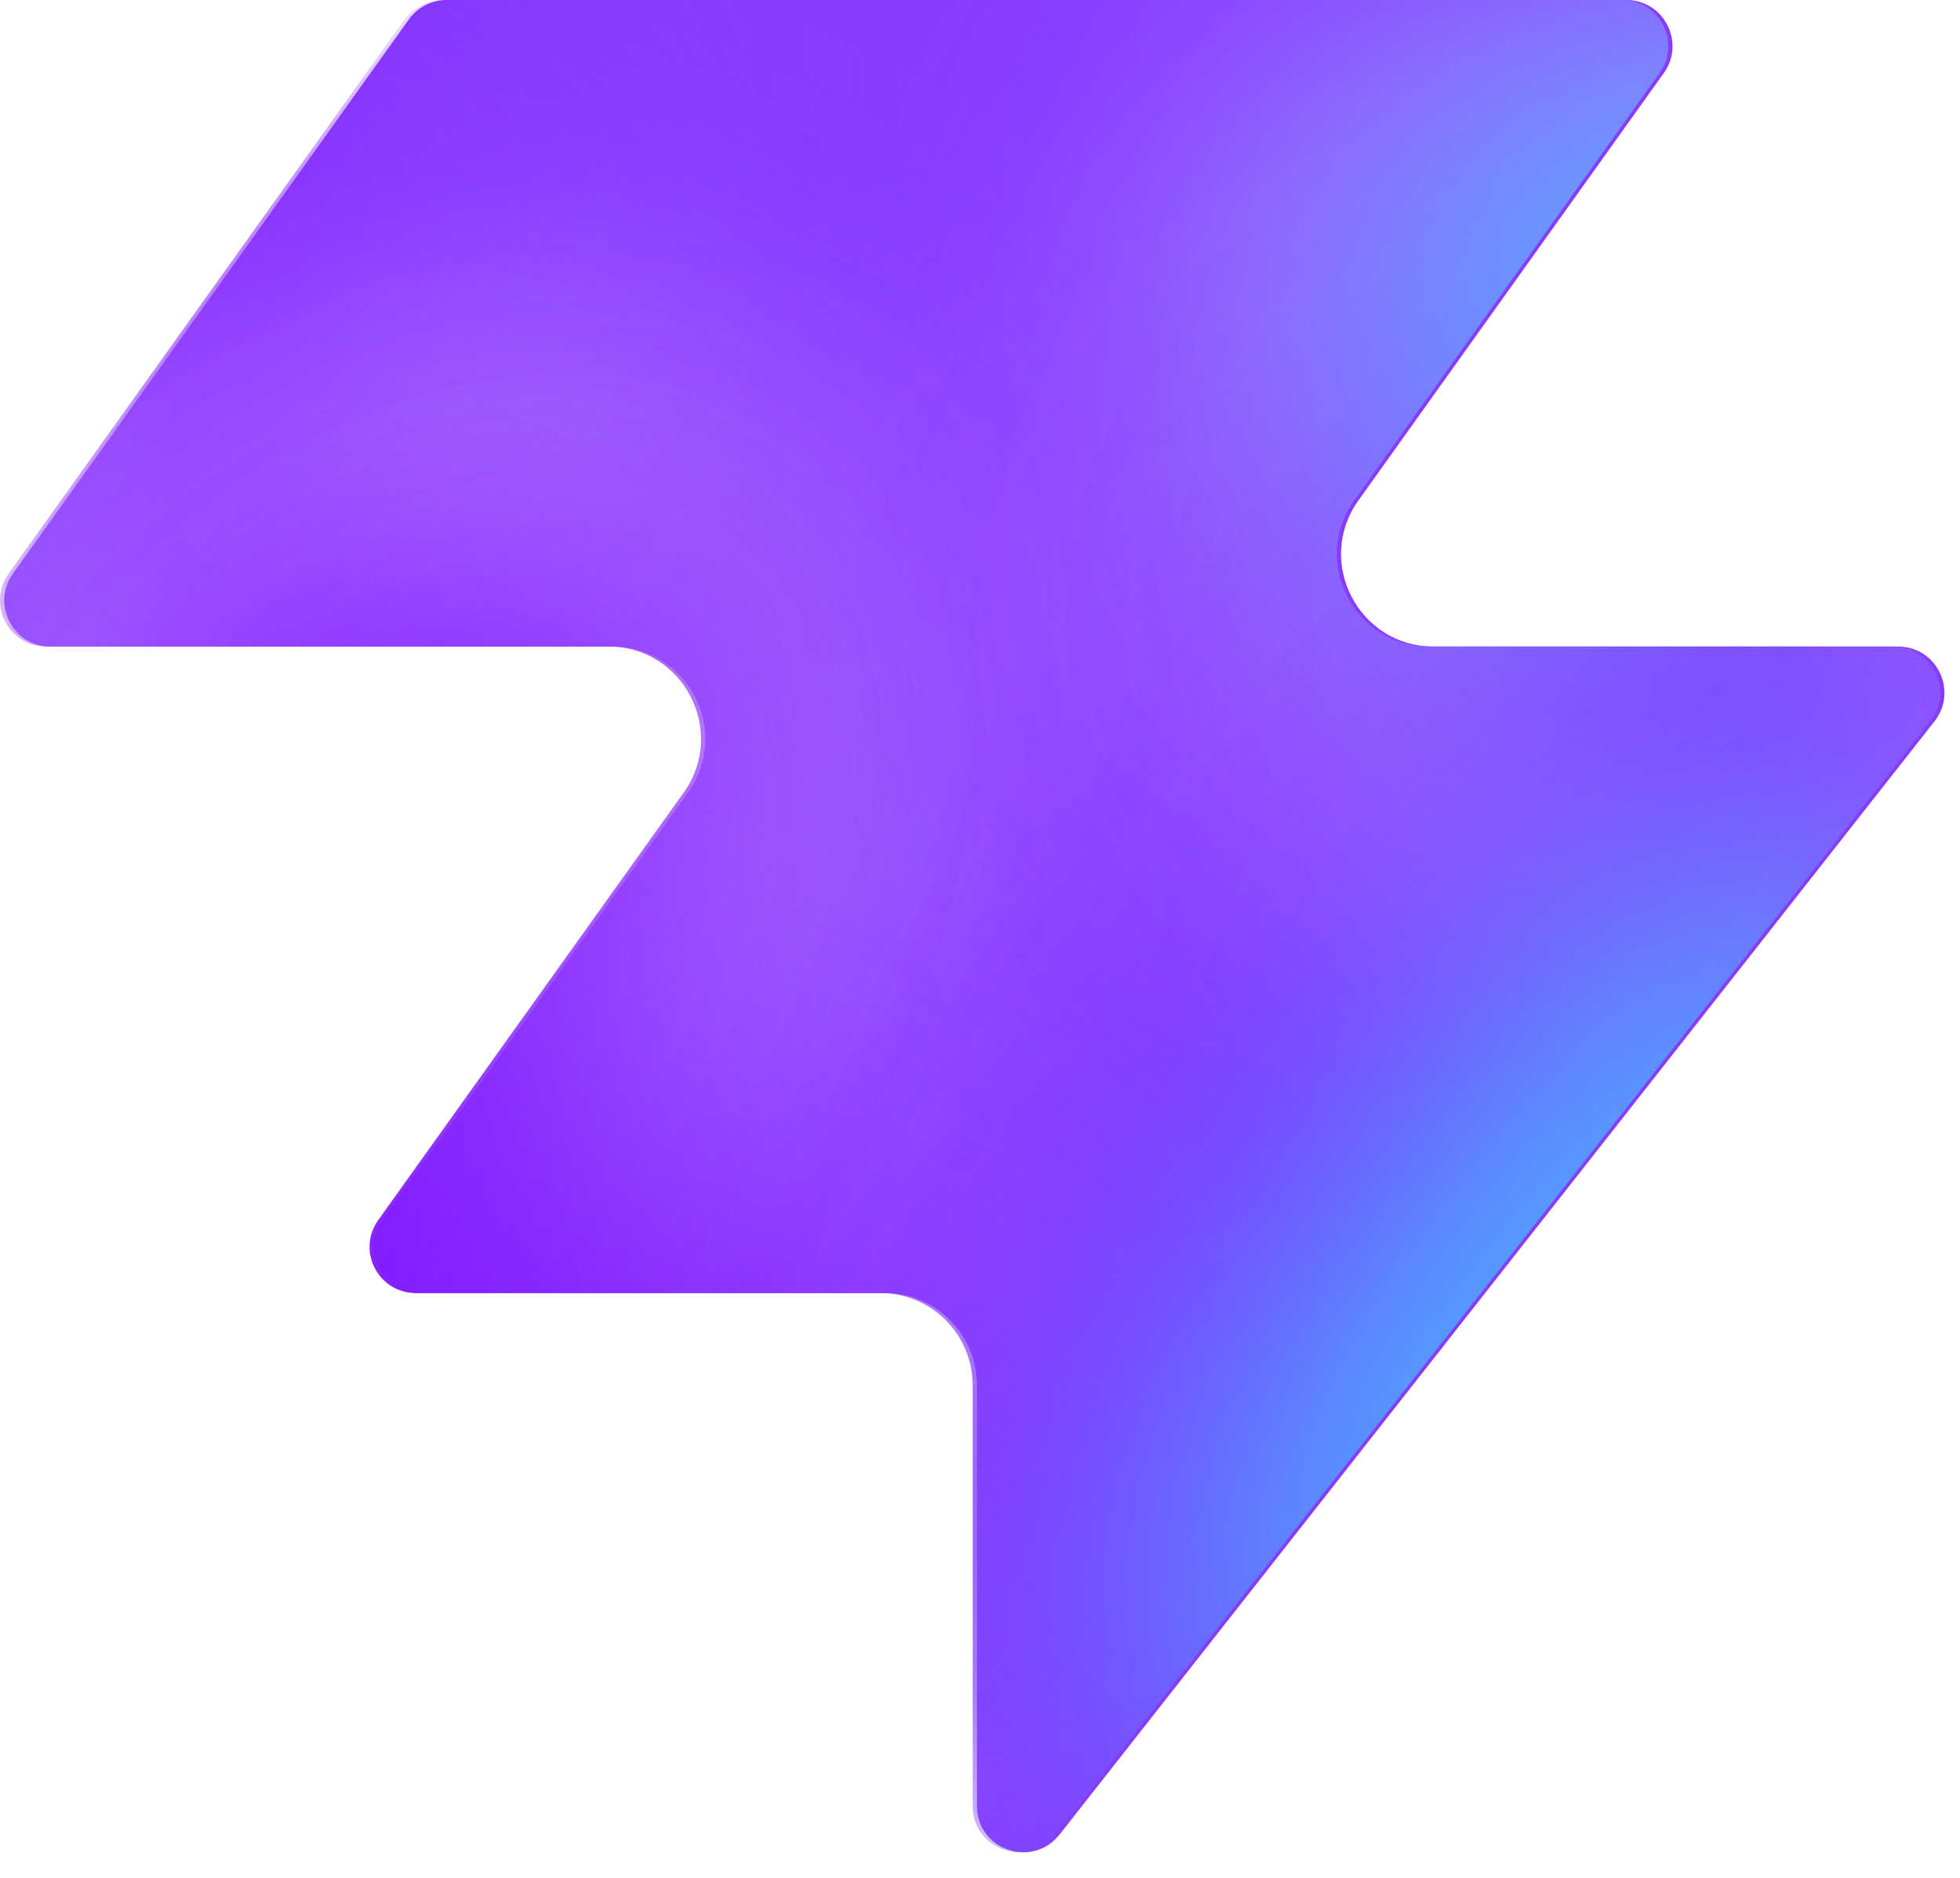
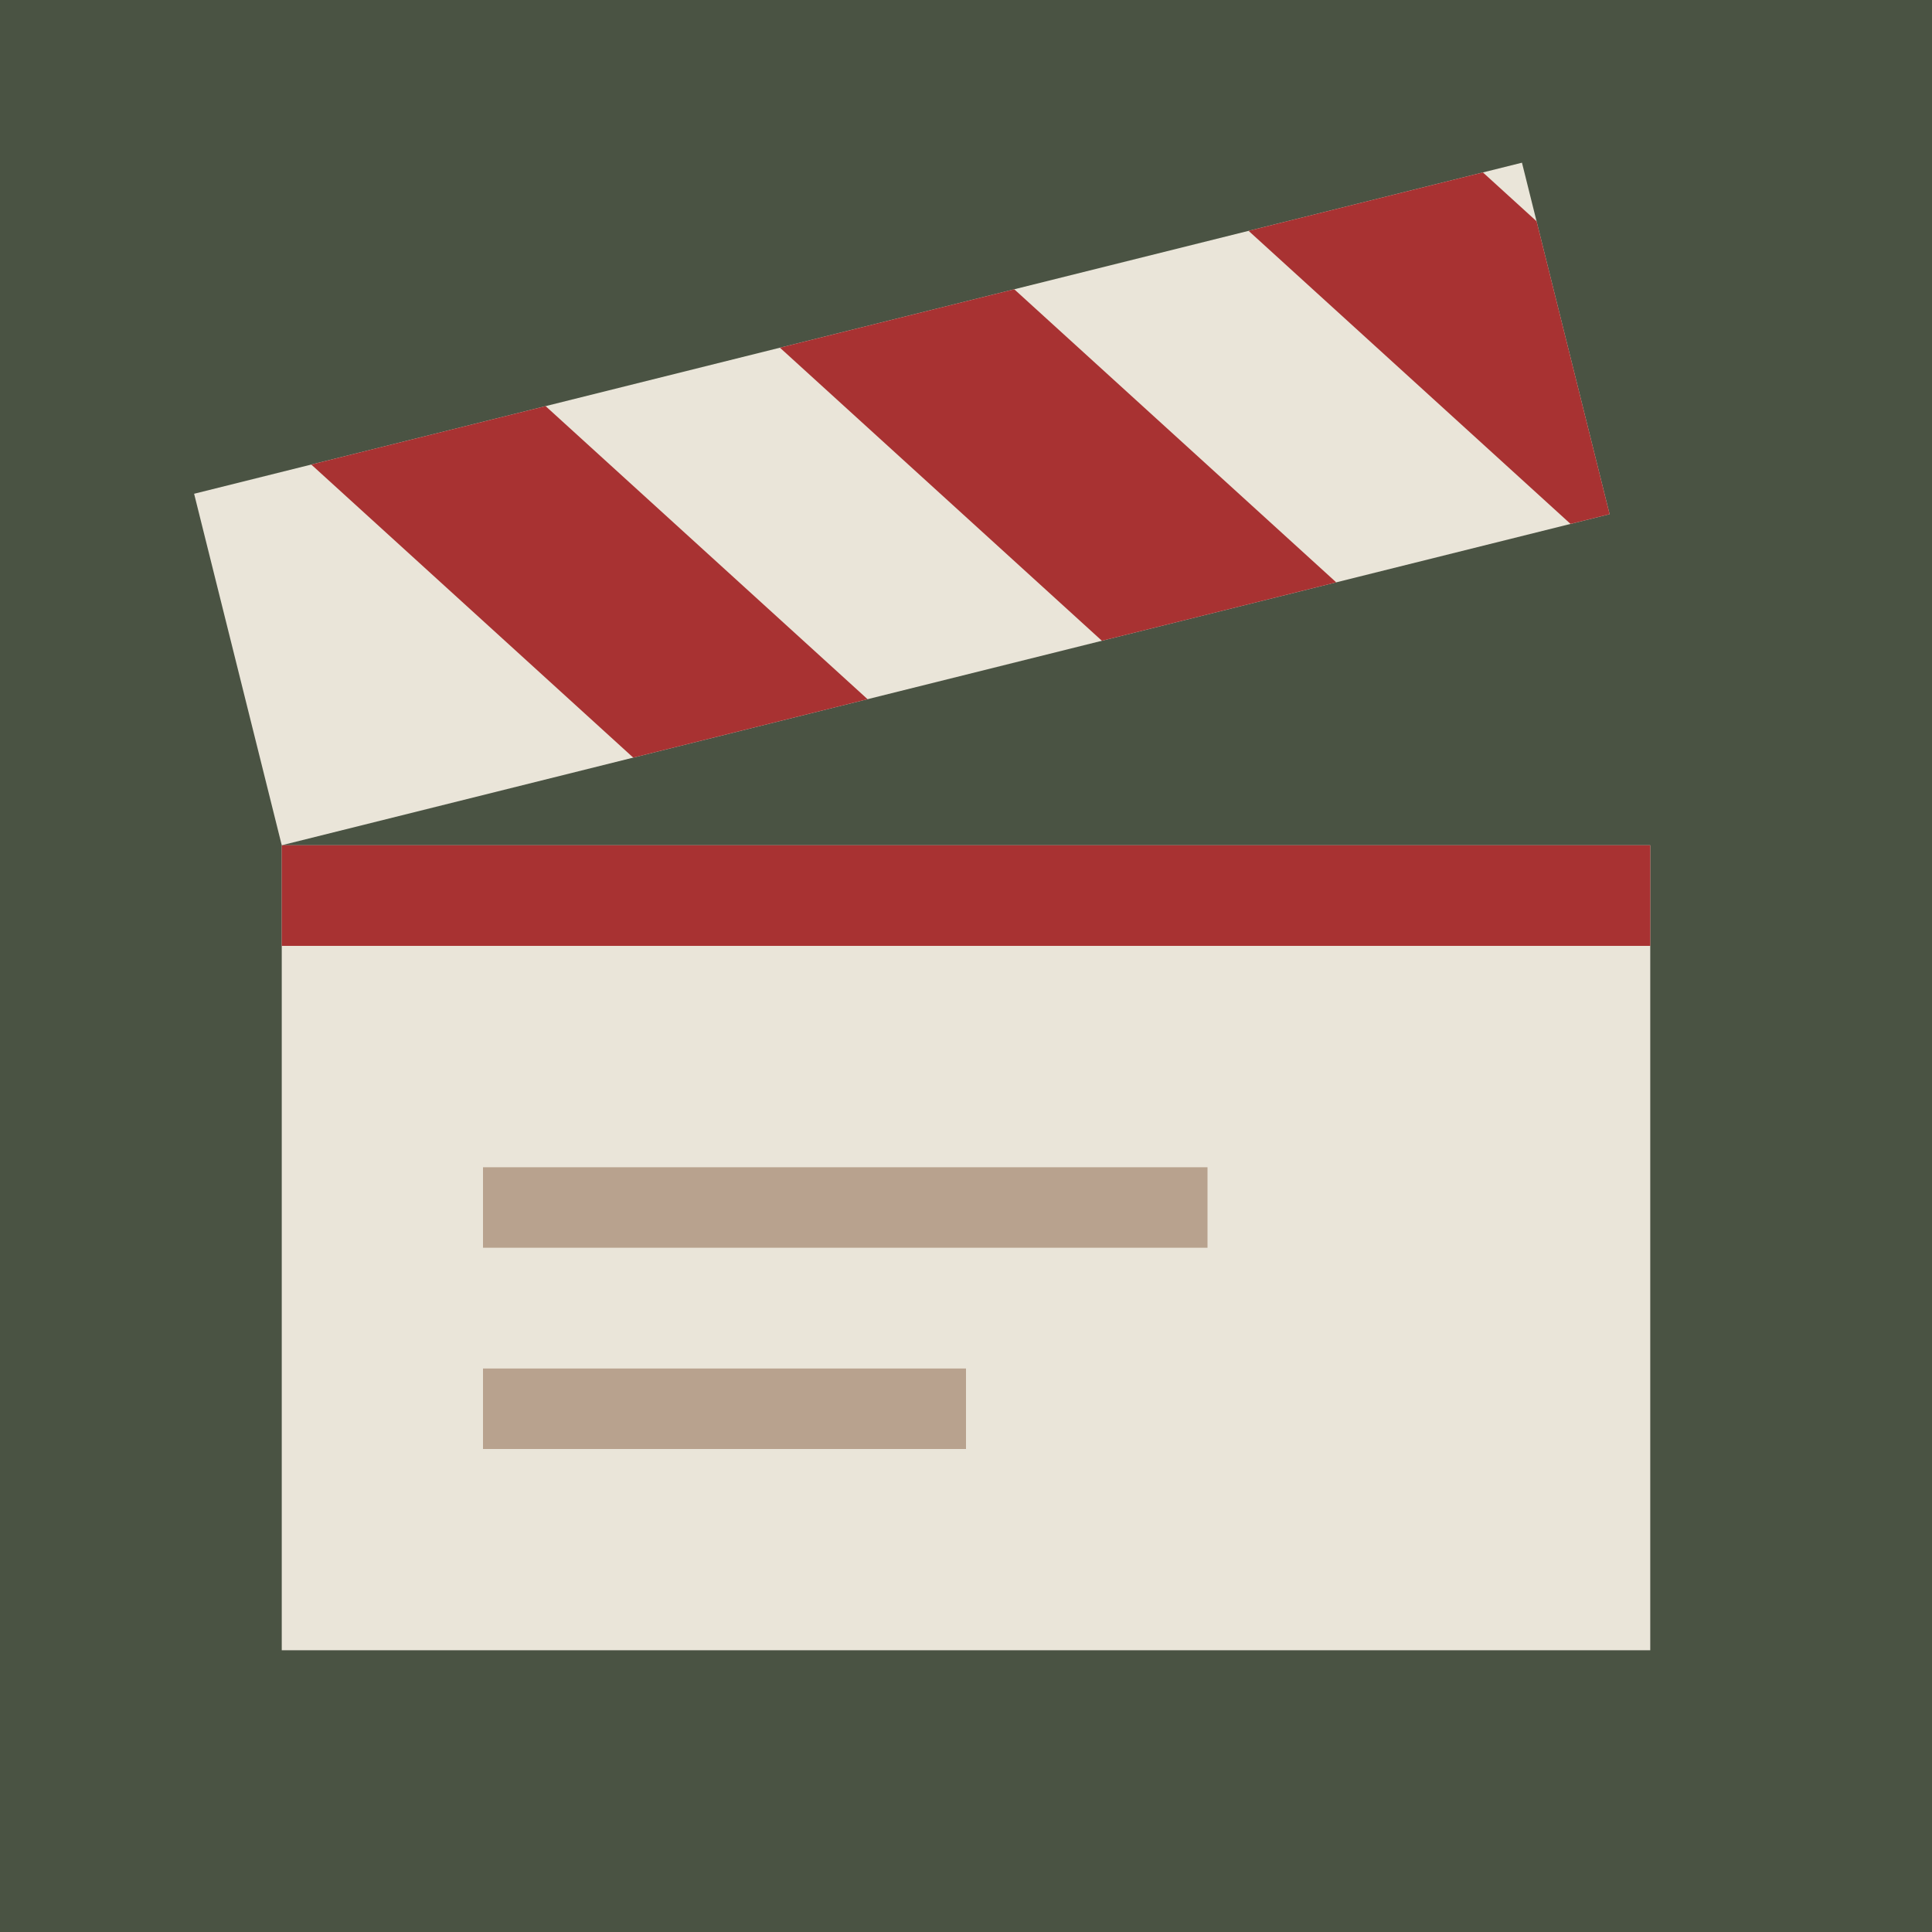
- <svg xmlns="http://www.w3.org/2000/svg" width="48" height="46" fill="none" viewBox="0 0 48 46">
-   <path fill="#863bff" d="M25.946 44.938c-.664.845-2.021.375-2.021-.698V33.937a2.26 2.26 0 0 0-2.262-2.262H10.287c-.92 0-1.456-1.04-.92-1.788l7.48-10.471c1.07-1.497 0-3.578-1.842-3.578H1.237c-.92 0-1.456-1.04-.92-1.788L10.013.474c.214-.297.556-.474.92-.474h28.894c.92 0 1.456 1.04.92 1.788l-7.48 10.471c-1.07 1.498 0 3.579 1.842 3.579h11.377c.943 0 1.473 1.088.89 1.83L25.947 44.94z" style="fill:#863bff;fill:color(display-p3 .525 .23 1);fill-opacity:1" />
-   <mask id="a" width="48" height="46" x="0" y="0" maskUnits="userSpaceOnUse" style="mask-type:alpha">
-     <path fill="#000" d="M25.842 44.938c-.664.844-2.021.375-2.021-.698V33.937a2.26 2.26 0 0 0-2.262-2.262H10.183c-.92 0-1.456-1.04-.92-1.788l7.48-10.471c1.07-1.498 0-3.579-1.842-3.579H1.133c-.92 0-1.456-1.04-.92-1.787L9.91.473c.214-.297.556-.474.92-.474h28.894c.92 0 1.456 1.04.92 1.788l-7.48 10.471c-1.07 1.498 0 3.578 1.842 3.578h11.377c.943 0 1.473 1.088.89 1.832L25.843 44.94z" style="fill:#000;fill-opacity:1" />
-   </mask>
-   <g mask="url(#a)">
-     <g filter="url(#b)">
-       <ellipse cx="5.508" cy="14.704" fill="#ede6ff" rx="5.508" ry="14.704" style="fill:#ede6ff;fill:color(display-p3 .927 .903 1);fill-opacity:1" transform="matrix(.00324 1 1 -.00324 -4.47 31.516)" />
-     </g>
-     <g filter="url(#c)">
-       <ellipse cx="10.399" cy="29.851" fill="#ede6ff" rx="10.399" ry="29.851" style="fill:#ede6ff;fill:color(display-p3 .927 .903 1);fill-opacity:1" transform="matrix(.00324 1 1 -.00324 -39.328 7.883)" />
-     </g>
-     <g filter="url(#d)">
-       <ellipse cx="5.508" cy="30.487" fill="#7e14ff" rx="5.508" ry="30.487" style="fill:#7e14ff;fill:color(display-p3 .492 .077 1);fill-opacity:1" transform="rotate(89.814 -25.913 -14.639)scale(1 -1)" />
-     </g>
-     <g filter="url(#e)">
-       <ellipse cx="5.508" cy="30.599" fill="#7e14ff" rx="5.508" ry="30.599" style="fill:#7e14ff;fill:color(display-p3 .492 .077 1);fill-opacity:1" transform="rotate(89.814 -32.644 -3.334)scale(1 -1)" />
-     </g>
-     <g filter="url(#f)">
-       <ellipse cx="5.508" cy="30.599" fill="#7e14ff" rx="5.508" ry="30.599" style="fill:#7e14ff;fill:color(display-p3 .492 .077 1);fill-opacity:1" transform="matrix(.00324 1 1 -.00324 -34.34 30.47)" />
-     </g>
-     <g filter="url(#g)">
-       <ellipse cx="14.072" cy="22.078" fill="#ede6ff" rx="14.072" ry="22.078" style="fill:#ede6ff;fill:color(display-p3 .927 .903 1);fill-opacity:1" transform="rotate(93.35 24.506 48.493)scale(-1 1)" />
-     </g>
-     <g filter="url(#h)">
-       <ellipse cx="3.47" cy="21.501" fill="#7e14ff" rx="3.47" ry="21.501" style="fill:#7e14ff;fill:color(display-p3 .492 .077 1);fill-opacity:1" transform="rotate(89.009 28.708 47.59)scale(-1 1)" />
-     </g>
-     <g filter="url(#i)">
-       <ellipse cx="3.47" cy="21.501" fill="#7e14ff" rx="3.47" ry="21.501" style="fill:#7e14ff;fill:color(display-p3 .492 .077 1);fill-opacity:1" transform="rotate(89.009 28.708 47.59)scale(-1 1)" />
-     </g>
-     <g filter="url(#j)">
-       <ellipse cx=".387" cy="8.972" fill="#7e14ff" rx="4.407" ry="29.108" style="fill:#7e14ff;fill:color(display-p3 .492 .077 1);fill-opacity:1" transform="rotate(39.51 .387 8.972)" />
-     </g>
-     <g filter="url(#k)">
-       <ellipse cx="47.523" cy="-6.092" fill="#7e14ff" rx="4.407" ry="29.108" style="fill:#7e14ff;fill:color(display-p3 .492 .077 1);fill-opacity:1" transform="rotate(37.892 47.523 -6.092)" />
-     </g>
-     <g filter="url(#l)">
-       <ellipse cx="41.412" cy="6.333" fill="#47bfff" rx="5.971" ry="9.665" style="fill:#47bfff;fill:color(display-p3 .28 .748 1);fill-opacity:1" transform="rotate(37.892 41.412 6.333)" />
-     </g>
-     <g filter="url(#m)">
-       <ellipse cx="-1.879" cy="38.332" fill="#7e14ff" rx="4.407" ry="29.108" style="fill:#7e14ff;fill:color(display-p3 .492 .077 1);fill-opacity:1" transform="rotate(37.892 -1.88 38.332)" />
-     </g>
-     <g filter="url(#n)">
-       <ellipse cx="-1.879" cy="38.332" fill="#7e14ff" rx="4.407" ry="29.108" style="fill:#7e14ff;fill:color(display-p3 .492 .077 1);fill-opacity:1" transform="rotate(37.892 -1.88 38.332)" />
-     </g>
-     <g filter="url(#o)">
-       <ellipse cx="35.651" cy="29.907" fill="#7e14ff" rx="4.407" ry="29.108" style="fill:#7e14ff;fill:color(display-p3 .492 .077 1);fill-opacity:1" transform="rotate(37.892 35.651 29.907)" />
-     </g>
-     <g filter="url(#p)">
-       <ellipse cx="38.418" cy="32.4" fill="#47bfff" rx="5.971" ry="15.297" style="fill:#47bfff;fill:color(display-p3 .28 .748 1);fill-opacity:1" transform="rotate(37.892 38.418 32.4)" />
-     </g>
+ <svg xmlns="http://www.w3.org/2000/svg" width="48" height="48" viewBox="0 0 48 48">
+   <rect width="48" height="48" fill="#4A5343" />
+   <rect x="7" y="21" width="34" height="20" fill="#EAE5D9" />
+   <rect x="7" y="21" width="34" height="2.5" fill="#A83232" />
+   <rect x="12" y="29" width="18" height="2" fill="#B8A28E" />
+   <rect x="12" y="34" width="12" height="2" fill="#B8A28E" />
+   <g transform="rotate(-14 7 21)">
+     <rect x="7" y="12" width="34" height="9" fill="#EAE5D9" />
+     <path fill="#A83232" d="M10 12h6l6 9h-6zM22 12h6l6 9h-6zM34 12h6l1 1.5V21h-1z" />
  </g>
-   <defs>
-     <filter id="b" width="60.045" height="41.654" x="-19.77" y="16.149" color-interpolation-filters="sRGB" filterUnits="userSpaceOnUse">
-       <feFlood flood-opacity="0" result="BackgroundImageFix" />
-       <feBlend in="SourceGraphic" in2="BackgroundImageFix" result="shape" />
-       <feGaussianBlur result="effect1_foregroundBlur_2002_17158" stdDeviation="7.659" />
-     </filter>
-     <filter id="c" width="90.34" height="51.437" x="-54.613" y="-7.533" color-interpolation-filters="sRGB" filterUnits="userSpaceOnUse">
-       <feFlood flood-opacity="0" result="BackgroundImageFix" />
-       <feBlend in="SourceGraphic" in2="BackgroundImageFix" result="shape" />
-       <feGaussianBlur result="effect1_foregroundBlur_2002_17158" stdDeviation="7.659" />
-     </filter>
-     <filter id="d" width="79.355" height="29.4" x="-49.64" y="2.03" color-interpolation-filters="sRGB" filterUnits="userSpaceOnUse">
-       <feFlood flood-opacity="0" result="BackgroundImageFix" />
-       <feBlend in="SourceGraphic" in2="BackgroundImageFix" result="shape" />
-       <feGaussianBlur result="effect1_foregroundBlur_2002_17158" stdDeviation="4.596" />
-     </filter>
-     <filter id="e" width="79.579" height="29.4" x="-45.045" y="20.029" color-interpolation-filters="sRGB" filterUnits="userSpaceOnUse">
-       <feFlood flood-opacity="0" result="BackgroundImageFix" />
-       <feBlend in="SourceGraphic" in2="BackgroundImageFix" result="shape" />
-       <feGaussianBlur result="effect1_foregroundBlur_2002_17158" stdDeviation="4.596" />
-     </filter>
-     <filter id="f" width="79.579" height="29.4" x="-43.513" y="21.178" color-interpolation-filters="sRGB" filterUnits="userSpaceOnUse">
-       <feFlood flood-opacity="0" result="BackgroundImageFix" />
-       <feBlend in="SourceGraphic" in2="BackgroundImageFix" result="shape" />
-       <feGaussianBlur result="effect1_foregroundBlur_2002_17158" stdDeviation="4.596" />
-     </filter>
-     <filter id="g" width="74.749" height="58.852" x="15.756" y="-17.901" color-interpolation-filters="sRGB" filterUnits="userSpaceOnUse">
-       <feFlood flood-opacity="0" result="BackgroundImageFix" />
-       <feBlend in="SourceGraphic" in2="BackgroundImageFix" result="shape" />
-       <feGaussianBlur result="effect1_foregroundBlur_2002_17158" stdDeviation="7.659" />
-     </filter>
-     <filter id="h" width="61.377" height="25.362" x="23.548" y="2.284" color-interpolation-filters="sRGB" filterUnits="userSpaceOnUse">
-       <feFlood flood-opacity="0" result="BackgroundImageFix" />
-       <feBlend in="SourceGraphic" in2="BackgroundImageFix" result="shape" />
-       <feGaussianBlur result="effect1_foregroundBlur_2002_17158" stdDeviation="4.596" />
-     </filter>
-     <filter id="i" width="61.377" height="25.362" x="23.548" y="2.284" color-interpolation-filters="sRGB" filterUnits="userSpaceOnUse">
-       <feFlood flood-opacity="0" result="BackgroundImageFix" />
-       <feBlend in="SourceGraphic" in2="BackgroundImageFix" result="shape" />
-       <feGaussianBlur result="effect1_foregroundBlur_2002_17158" stdDeviation="4.596" />
-     </filter>
-     <filter id="j" width="56.045" height="63.649" x="-27.636" y="-22.853" color-interpolation-filters="sRGB" filterUnits="userSpaceOnUse">
-       <feFlood flood-opacity="0" result="BackgroundImageFix" />
-       <feBlend in="SourceGraphic" in2="BackgroundImageFix" result="shape" />
-       <feGaussianBlur result="effect1_foregroundBlur_2002_17158" stdDeviation="4.596" />
-     </filter>
-     <filter id="k" width="54.814" height="64.646" x="20.116" y="-38.415" color-interpolation-filters="sRGB" filterUnits="userSpaceOnUse">
-       <feFlood flood-opacity="0" result="BackgroundImageFix" />
-       <feBlend in="SourceGraphic" in2="BackgroundImageFix" result="shape" />
-       <feGaussianBlur result="effect1_foregroundBlur_2002_17158" stdDeviation="4.596" />
-     </filter>
-     <filter id="l" width="33.541" height="35.313" x="24.641" y="-11.323" color-interpolation-filters="sRGB" filterUnits="userSpaceOnUse">
-       <feFlood flood-opacity="0" result="BackgroundImageFix" />
-       <feBlend in="SourceGraphic" in2="BackgroundImageFix" result="shape" />
-       <feGaussianBlur result="effect1_foregroundBlur_2002_17158" stdDeviation="4.596" />
-     </filter>
-     <filter id="m" width="54.814" height="64.646" x="-29.286" y="6.009" color-interpolation-filters="sRGB" filterUnits="userSpaceOnUse">
-       <feFlood flood-opacity="0" result="BackgroundImageFix" />
-       <feBlend in="SourceGraphic" in2="BackgroundImageFix" result="shape" />
-       <feGaussianBlur result="effect1_foregroundBlur_2002_17158" stdDeviation="4.596" />
-     </filter>
-     <filter id="n" width="54.814" height="64.646" x="-29.286" y="6.009" color-interpolation-filters="sRGB" filterUnits="userSpaceOnUse">
-       <feFlood flood-opacity="0" result="BackgroundImageFix" />
-       <feBlend in="SourceGraphic" in2="BackgroundImageFix" result="shape" />
-       <feGaussianBlur result="effect1_foregroundBlur_2002_17158" stdDeviation="4.596" />
-     </filter>
-     <filter id="o" width="54.814" height="64.646" x="8.244" y="-2.416" color-interpolation-filters="sRGB" filterUnits="userSpaceOnUse">
-       <feFlood flood-opacity="0" result="BackgroundImageFix" />
-       <feBlend in="SourceGraphic" in2="BackgroundImageFix" result="shape" />
-       <feGaussianBlur result="effect1_foregroundBlur_2002_17158" stdDeviation="4.596" />
-     </filter>
-     <filter id="p" width="39.409" height="43.623" x="18.713" y="10.588" color-interpolation-filters="sRGB" filterUnits="userSpaceOnUse">
-       <feFlood flood-opacity="0" result="BackgroundImageFix" />
-       <feBlend in="SourceGraphic" in2="BackgroundImageFix" result="shape" />
-       <feGaussianBlur result="effect1_foregroundBlur_2002_17158" stdDeviation="4.596" />
-     </filter>
-   </defs>
</svg>
